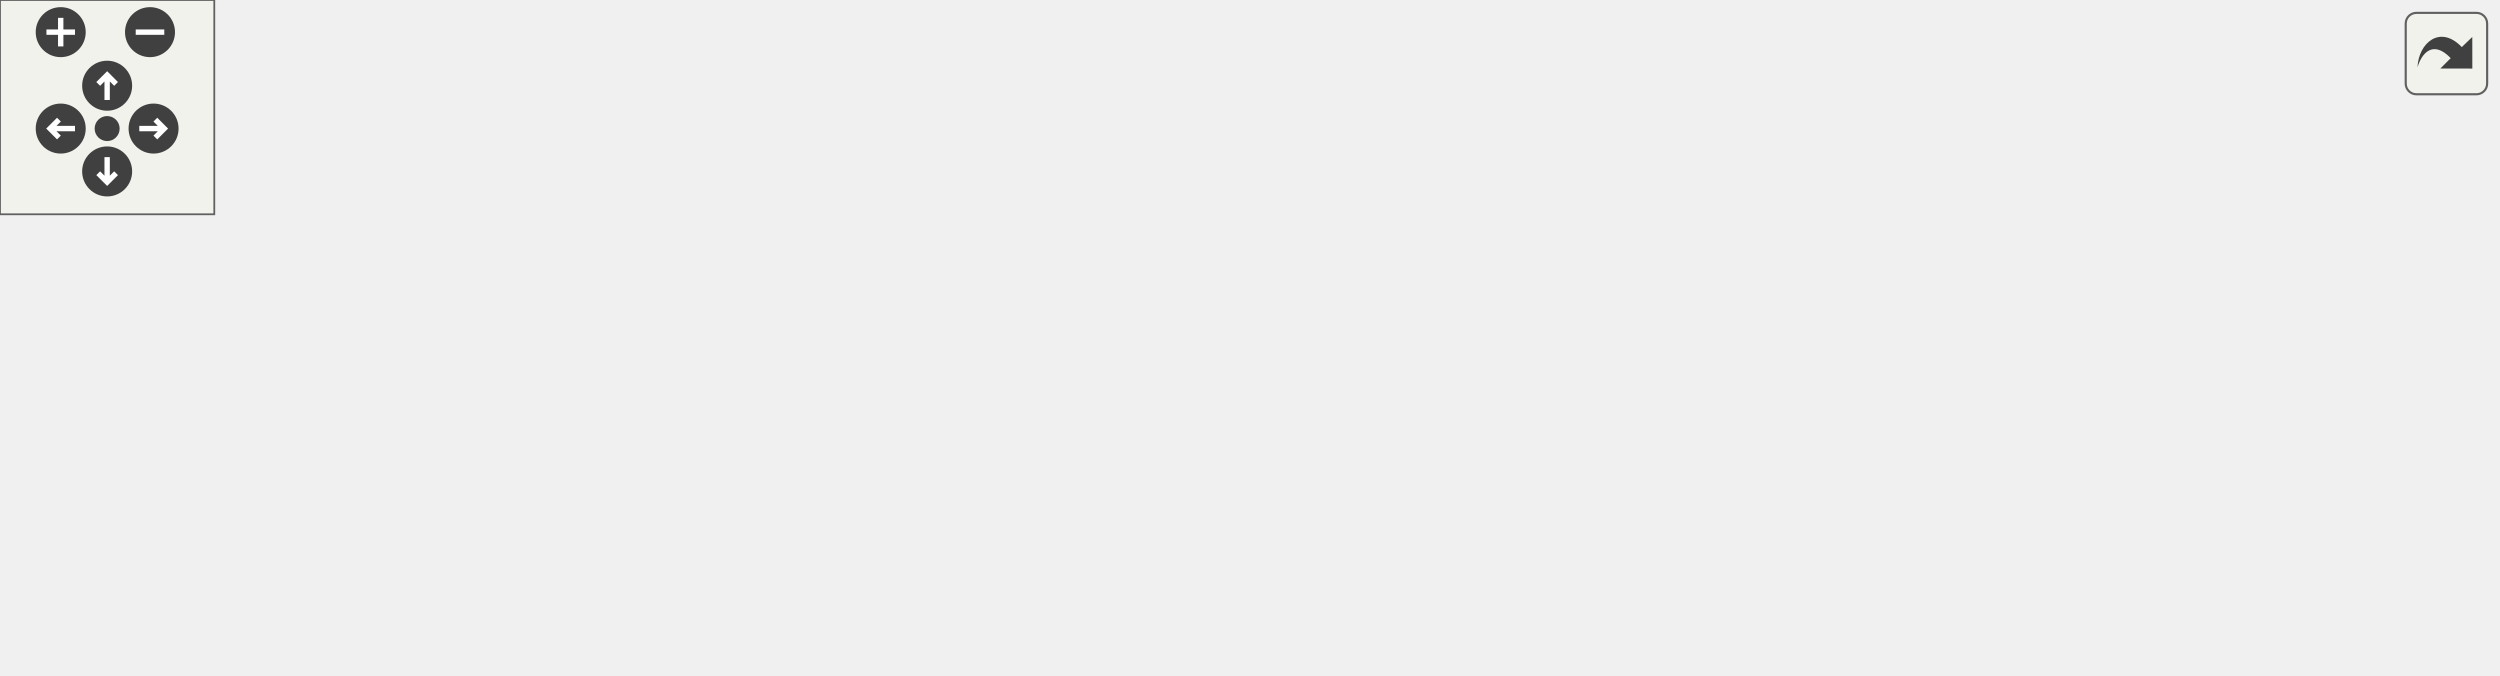
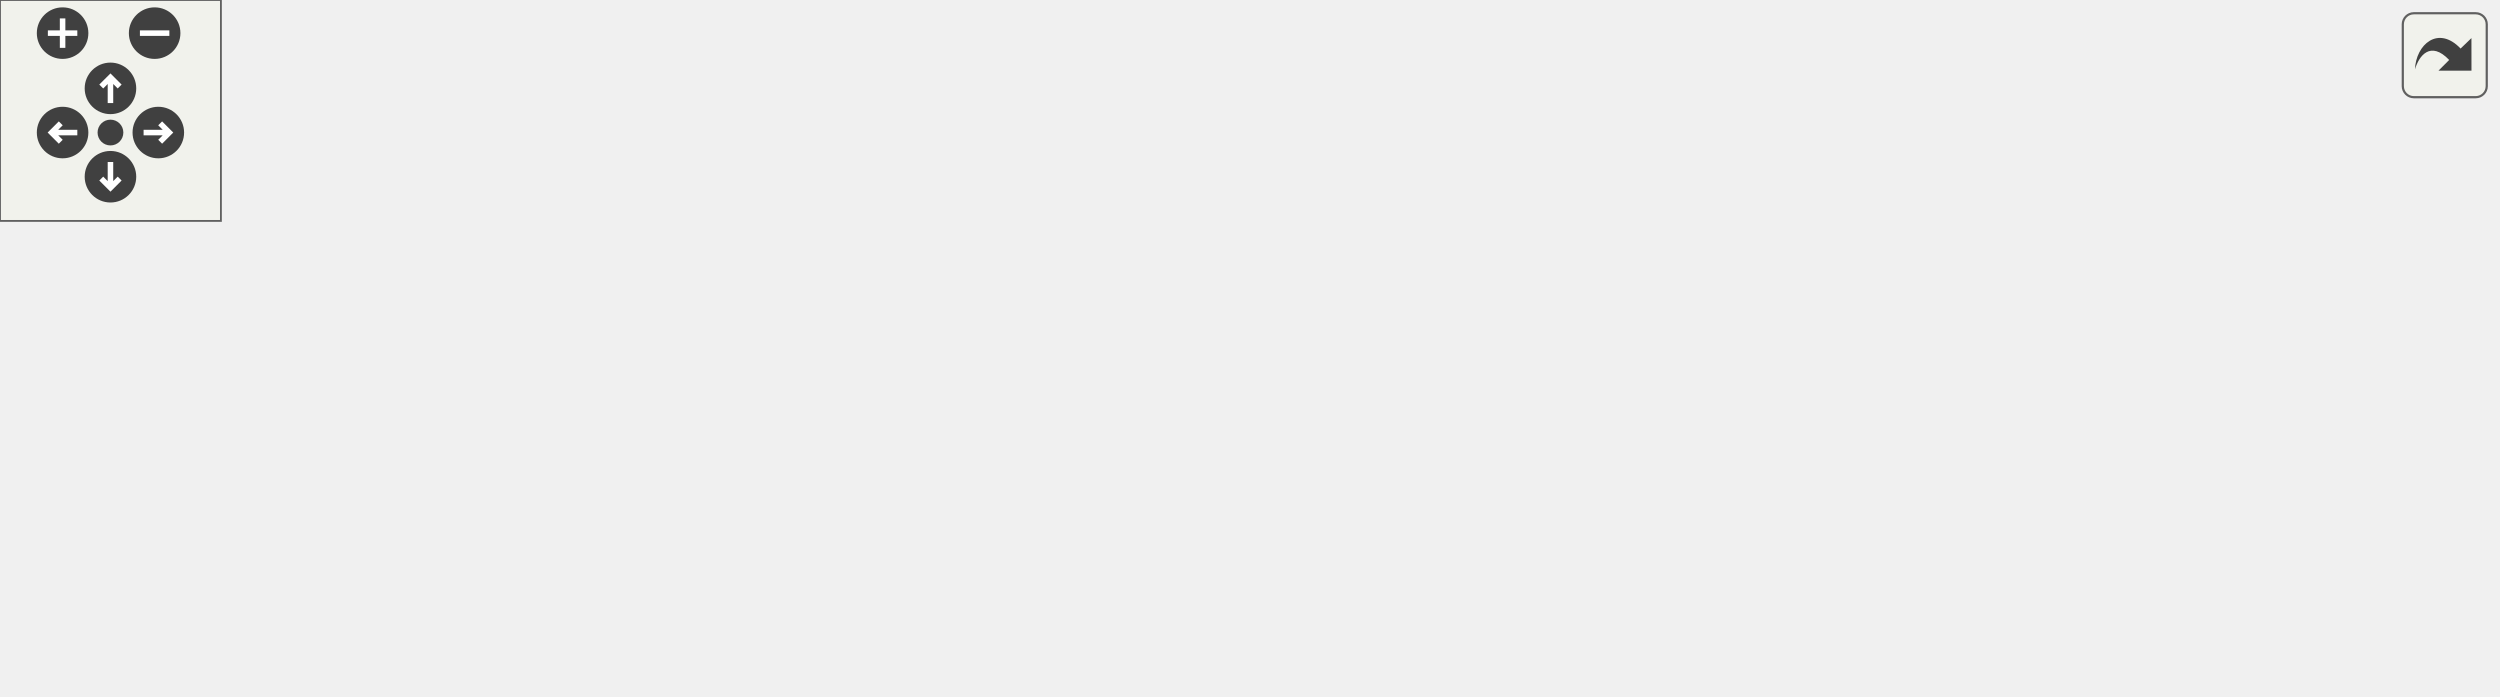
<svg xmlns="http://www.w3.org/2000/svg" xmlns:xlink="http://www.w3.org/1999/xlink" id="main" version="1.1" xml:space="preserve">
  <style type="text/css">
.edge:hover path { stroke: red; }
.edge:hover polygon { stroke: red; fill: red; }
</style>
  <defs>
    <circle id="rim" cx="0" cy="0" r="7" />
    <circle id="rim2" cx="0" cy="0" r="3.5" />
    <g id="zoomPlus">
      <use xlink:href="#rim" fill="#404040">
        <set attributeName="fill" to="#808080" begin="zoomplus.mouseover" end="zoomplus.mouseout" />
      </use>
      <path d="M-4,0h8M0,-4v8" fill="none" stroke="white" stroke-width="1.5" pointer-events="none" />
    </g>
    <g id="zoomMin">
      <use xlink:href="#rim" fill="#404040">
        <set attributeName="fill" to="#808080" begin="zoomminus.mouseover" end="zoomminus.mouseout" />
      </use>
      <path d="M-4,0h8" fill="none" stroke="white" stroke-width="1.5" pointer-events="none" />
    </g>
    <g id="dirArrow">
      <path fill="none" stroke="white" stroke-width="1.5" d="M0,-3.0v7 M-2.5,-0.5L0,-3.0L2.5,-0.5" />
    </g>
    <g id="resetDef">
      <use xlink:href="#rim2" fill="#404040">
        <set attributeName="fill" to="#808080" begin="reset.mouseover" end="reset.mouseout" />
      </use>
    </g>
  </defs>
  <svg id="graph" class="graph">
    <g id="viewport">
      <g id="node1" class="node">
        <g id="a_node1">
          <a xlink:title="Computes the scalar gradient fields via finite differences.">
-             <polygon fill="#bfbfbf" stroke="black" points="578,-30.5 578,-60.5 699,-60.5 699,-30.5 578,-30.5" />
-             <text text-anchor="start" x="586" y="-48.5" font-family="Helvetica,sans-Serif" font-size="10.00">m_rhs::s_compute_fd</text>
-             <text text-anchor="middle" x="638.5" y="-37.5" font-family="Helvetica,sans-Serif" font-size="10.00">_gradient</text>
+             <polygon fill="#bfbfbf" stroke="black" points="557,-49.5 557,-79.5 678,-79.5 678,-49.5 557,-49.5" />
+             <text text-anchor="start" x="565" y="-67.5" font-family="Helvetica,sans-Serif" font-size="10.00">m_rhs::s_compute_fd</text>
+             <text text-anchor="middle" x="617.5" y="-56.5" font-family="Helvetica,sans-Serif" font-size="10.00">_gradient</text>
          </a>
        </g>
      </g>
      <g id="node2" class="node">
        <g id="a_node2">
          <a xlink:href="namespacem__rhs.html#af3a790f913beb679bf0cf9d6c8c15fda" target="_top" xlink:title="This subroutine compute the TVD flux function.">
-             <polygon fill="none" stroke="black" points="421,-36 421,-55 542,-55 542,-36 421,-36" />
-             <text text-anchor="middle" x="481.5" y="-43" font-family="Helvetica,sans-Serif" font-size="10.00">m_rhs::s_get_viscous</text>
+             <polygon fill="none" stroke="black" points="400,-55 400,-74 521,-74 521,-55 400,-55" />
+             <text text-anchor="middle" x="460.5" y="-62" font-family="Helvetica,sans-Serif" font-size="10.00">m_rhs::s_get_viscous</text>
          </a>
        </g>
      </g>
      <g id="edge1" class="edge">
-         <path fill="none" stroke="midnightblue" d="M567.34,-45.5C558.88,-45.5 550.3,-45.5 542.01,-45.5" />
-         <polygon fill="midnightblue" stroke="midnightblue" points="567.57,-49 577.57,-45.5 567.57,-42 567.57,-49" />
+         <path fill="none" stroke="midnightblue" d="M546.34,-64.5C537.88,-64.5 529.3,-64.5 521.01,-64.5" />
+         <polygon fill="midnightblue" stroke="midnightblue" points="546.57,-68 556.57,-64.5 546.57,-61 546.57,-68" />
      </g>
      <g id="node3" class="node">
        <g id="a_node3">
          <a xlink:href="namespacem__rhs.html#a361f0038973069452cc88430c49bcfe8" target="_top" xlink:title=" ">
-             <polygon fill="none" stroke="black" points="248.5,-55 248.5,-74 374.5,-74 374.5,-55 248.5,-55" />
-             <text text-anchor="middle" x="311.5" y="-62" font-family="Helvetica,sans-Serif" font-size="10.00">m_rhs::s_compute_rhs</text>
+             <polygon fill="none" stroke="black" points="238,-55 238,-74 364,-74 364,-55 238,-55" />
+             <text text-anchor="middle" x="301" y="-62" font-family="Helvetica,sans-Serif" font-size="10.00">m_rhs::s_compute_rhs</text>
          </a>
        </g>
      </g>
      <g id="edge2" class="edge">
-         <path fill="none" stroke="midnightblue" d="M410.82,-53.38C398.79,-54.74 386.37,-56.15 374.57,-57.48" />
-         <polygon fill="midnightblue" stroke="midnightblue" points="411.25,-56.85 420.8,-52.25 410.47,-49.9 411.25,-56.85" />
-       </g>
-       <g id="node8" class="node">
-         <g id="a_node8">
-           <a xlink:href="namespacem__rhs.html#a4d8c1fe0371ff61af10a30b69cce0c43" target="_top" xlink:title=" ">
-             <polygon fill="none" stroke="black" points="238,-17 238,-36 385,-36 385,-17 238,-17" />
-             <text text-anchor="middle" x="311.5" y="-24" font-family="Helvetica,sans-Serif" font-size="10.00">m_rhs::s_compute_rhs_full</text>
-           </a>
-         </g>
-       </g>
-       <g id="edge9" class="edge">
-         <path fill="none" stroke="midnightblue" d="M410.68,-37.6C402.28,-36.65 393.69,-35.68 385.25,-34.73" />
-         <polygon fill="midnightblue" stroke="midnightblue" points="410.47,-41.1 420.8,-38.75 411.25,-34.15 410.47,-41.1" />
+         <path fill="none" stroke="midnightblue" d="M389.71,-64.5C381.23,-64.5 372.61,-64.5 364.25,-64.5" />
+         <polygon fill="midnightblue" stroke="midnightblue" points="389.96,-68 399.96,-64.5 389.96,-61 389.96,-68" />
      </g>
      <g id="node4" class="node">
        <g id="a_node4">
          <a xlink:href="namespacem__time__steppers.html#a8876606e6152b6c8f35272074a088142" target="_top" xlink:title="1st order TVD RK time-stepping algorithm">
            <polygon fill="none" stroke="black" points="89,-98.5 89,-128.5 202,-128.5 202,-98.5 89,-98.5" />
            <text text-anchor="start" x="97" y="-116.5" font-family="Helvetica,sans-Serif" font-size="10.00">m_time_steppers::s</text>
            <text text-anchor="middle" x="145.5" y="-105.5" font-family="Helvetica,sans-Serif" font-size="10.00">_1st_order_tvd_rk</text>
          </a>
        </g>
      </g>
      <g id="edge3" class="edge">
-         <path fill="none" stroke="midnightblue" d="M268.82,-76.95C246.91,-83.5 219.89,-91.57 196.83,-98.46" />
-         <polygon fill="midnightblue" stroke="midnightblue" points="269.91,-80.28 278.49,-74.06 267.91,-73.57 269.91,-80.28" />
+         <path fill="none" stroke="midnightblue" d="M260.43,-77.13C240.03,-83.64 215,-91.63 193.61,-98.46" />
+         <polygon fill="midnightblue" stroke="midnightblue" points="261.58,-80.44 270.04,-74.06 259.45,-73.77 261.58,-80.44" />
      </g>
      <g id="node6" class="node">
        <g id="a_node6">
          <a xlink:href="namespacem__time__steppers.html#adb82b6c6041c825d0999e6890ed825cc" target="_top" xlink:title="2nd order TVD RK time-stepping algorithm">
            <polygon fill="none" stroke="black" points="89,-49.5 89,-79.5 202,-79.5 202,-49.5 89,-49.5" />
            <text text-anchor="start" x="97" y="-67.5" font-family="Helvetica,sans-Serif" font-size="10.00">m_time_steppers::s</text>
            <text text-anchor="middle" x="145.5" y="-56.5" font-family="Helvetica,sans-Serif" font-size="10.00">_2nd_order_tvd_rk</text>
          </a>
        </g>
      </g>
      <g id="edge5" class="edge">
-         <path fill="none" stroke="midnightblue" d="M238.38,-64.5C226.23,-64.5 213.78,-64.5 202.12,-64.5" />
-         <polygon fill="midnightblue" stroke="midnightblue" points="238.5,-68 248.5,-64.5 238.5,-61 238.5,-68" />
+         <path fill="none" stroke="midnightblue" d="M227.4,-64.5C219.02,-64.5 210.57,-64.5 202.46,-64.5" />
+         <polygon fill="midnightblue" stroke="midnightblue" points="227.57,-68 237.57,-64.5 227.57,-61 227.57,-68" />
      </g>
      <g id="node7" class="node">
        <g id="a_node7">
          <a xlink:href="namespacem__time__steppers.html#ae08efa7df1f8efae0f726dd5114176a8" target="_top" xlink:title="3rd order TVD RK time-stepping algorithm">
            <polygon fill="none" stroke="black" points="89,-0.5 89,-30.5 202,-30.5 202,-0.5 89,-0.5" />
            <text text-anchor="start" x="97" y="-18.5" font-family="Helvetica,sans-Serif" font-size="10.00">m_time_steppers::s</text>
            <text text-anchor="middle" x="145.5" y="-7.5" font-family="Helvetica,sans-Serif" font-size="10.00">_3rd_order_tvd_rk</text>
          </a>
        </g>
      </g>
      <g id="edge7" class="edge">
-         <path fill="none" stroke="midnightblue" d="M262.53,-52.37C254.32,-50.16 245.9,-47.83 238,-45.5 222.45,-40.92 205.54,-35.5 190.54,-30.54" />
-         <polygon fill="midnightblue" stroke="midnightblue" points="261.81,-55.8 272.38,-54.97 263.6,-49.03 261.81,-55.8" />
+         <path fill="none" stroke="midnightblue" d="M260.43,-51.87C240.03,-45.36 215,-37.37 193.61,-30.54" />
+         <polygon fill="midnightblue" stroke="midnightblue" points="259.45,-55.23 270.04,-54.94 261.58,-48.56 259.45,-55.23" />
      </g>
      <g id="node5" class="node">
        <g id="a_node5">
          <a xlink:href="p__main_8f90.html#aeec10ee8e2940c953967da3e374e1579" target="_top" xlink:title="Quasi-conservative, shock- and interface- capturing finite-volume scheme for the multicomponent Navie...">
            <polygon fill="none" stroke="black" points="0,-55 0,-74 53,-74 53,-55 0,-55" />
            <text text-anchor="middle" x="26.5" y="-62" font-family="Helvetica,sans-Serif" font-size="10.00">p_main</text>
          </a>
        </g>
      </g>
      <g id="edge4" class="edge">
        <path fill="none" stroke="midnightblue" d="M98.87,-94.39C82.25,-87.43 64.17,-79.86 50.36,-74.08" />
        <polygon fill="midnightblue" stroke="midnightblue" points="97.87,-97.76 108.44,-98.4 100.57,-91.31 97.87,-97.76" />
      </g>
      <g id="edge6" class="edge">
        <path fill="none" stroke="midnightblue" d="M78.51,-64.5C69.51,-64.5 60.74,-64.5 53.09,-64.5" />
        <polygon fill="midnightblue" stroke="midnightblue" points="78.74,-68 88.74,-64.5 78.74,-61 78.74,-68" />
      </g>
      <g id="edge8" class="edge">
        <path fill="none" stroke="midnightblue" d="M98.87,-34.61C82.25,-41.57 64.17,-49.14 50.36,-54.92" />
        <polygon fill="midnightblue" stroke="midnightblue" points="100.57,-37.69 108.44,-30.6 97.87,-31.24 100.57,-37.69" />
      </g>
    </g>
  </svg>
  <g id="navigator" transform="translate(0 0)" fill="#404254">
    <rect fill="#f2f5e9" fill-opacity="0.5" stroke="#606060" stroke-width=".5" x="0" y="0" width="60" height="60" />
    <use id="zoomplus" xlink:href="#zoomPlus" x="17" y="9" />
    <use id="zoomminus" xlink:href="#zoomMin" x="42" y="9" />
    <use id="reset" xlink:href="#resetDef" x="30" y="36" />
    <g id="arrowUp" xlink:href="#dirArrow" transform="translate(30 24)">
      <use xlink:href="#rim" fill="#404040">
        <set attributeName="fill" to="#808080" begin="arrowUp.mouseover" end="arrowUp.mouseout" />
      </use>
      <path fill="none" stroke="white" stroke-width="1.5" d="M0,-3.0v7 M-2.5,-0.5L0,-3.0L2.5,-0.5" />
    </g>
    <g id="arrowRight" xlink:href="#dirArrow" transform="rotate(90) translate(36 -43)">
      <use xlink:href="#rim" fill="#404040">
        <set attributeName="fill" to="#808080" begin="arrowRight.mouseover" end="arrowRight.mouseout" />
      </use>
      <path fill="none" stroke="white" stroke-width="1.5" d="M0,-3.0v7 M-2.5,-0.5L0,-3.0L2.5,-0.5" />
    </g>
    <g id="arrowDown" xlink:href="#dirArrow" transform="rotate(180) translate(-30 -48)">
      <use xlink:href="#rim" fill="#404040">
        <set attributeName="fill" to="#808080" begin="arrowDown.mouseover" end="arrowDown.mouseout" />
      </use>
      <path fill="none" stroke="white" stroke-width="1.5" d="M0,-3.0v7 M-2.5,-0.5L0,-3.0L2.5,-0.5" />
    </g>
    <g id="arrowLeft" xlink:href="#dirArrow" transform="rotate(270) translate(-36 17)">
      <use xlink:href="#rim" fill="#404040">
        <set attributeName="fill" to="#808080" begin="arrowLeft.mouseover" end="arrowLeft.mouseout" />
      </use>
      <path fill="none" stroke="white" stroke-width="1.5" d="M0,-3.0v7 M-2.5,-0.5L0,-3.0L2.5,-0.5" />
    </g>
  </g>
  <svg viewBox="0 0 15 15" width="100%" height="30px" preserveAspectRatio="xMaxYMin meet">
    <g id="arrow_out" transform="scale(0.3 0.3)">
      <a xlink:href="namespacem__rhs_abf11c6f8bb16f3c74cc0205b16d31e96_icgraph_org.svg" target="_base">
        <rect id="button" ry="5" rx="5" y="6" x="6" height="38" width="38" fill="#f2f5e9" fill-opacity="0.5" stroke="#606060" stroke-width="1.0" />
        <path id="arrow" d="M 11.5,31.437 C 11.94,20.098 22.043,11.323 32.159,21.979 L 37.069,17.246 C 37.069,17.246 37.088,32 37.088,32 L 22.16,31.978 C 22.16,31.978 26.998,27.14 26.998,27.14 C 18.529,18.264 13.292,25.23 11.5,31.437 z" style="fill:#404040;" />
      </a>
    </g>
  </svg>
</svg>
